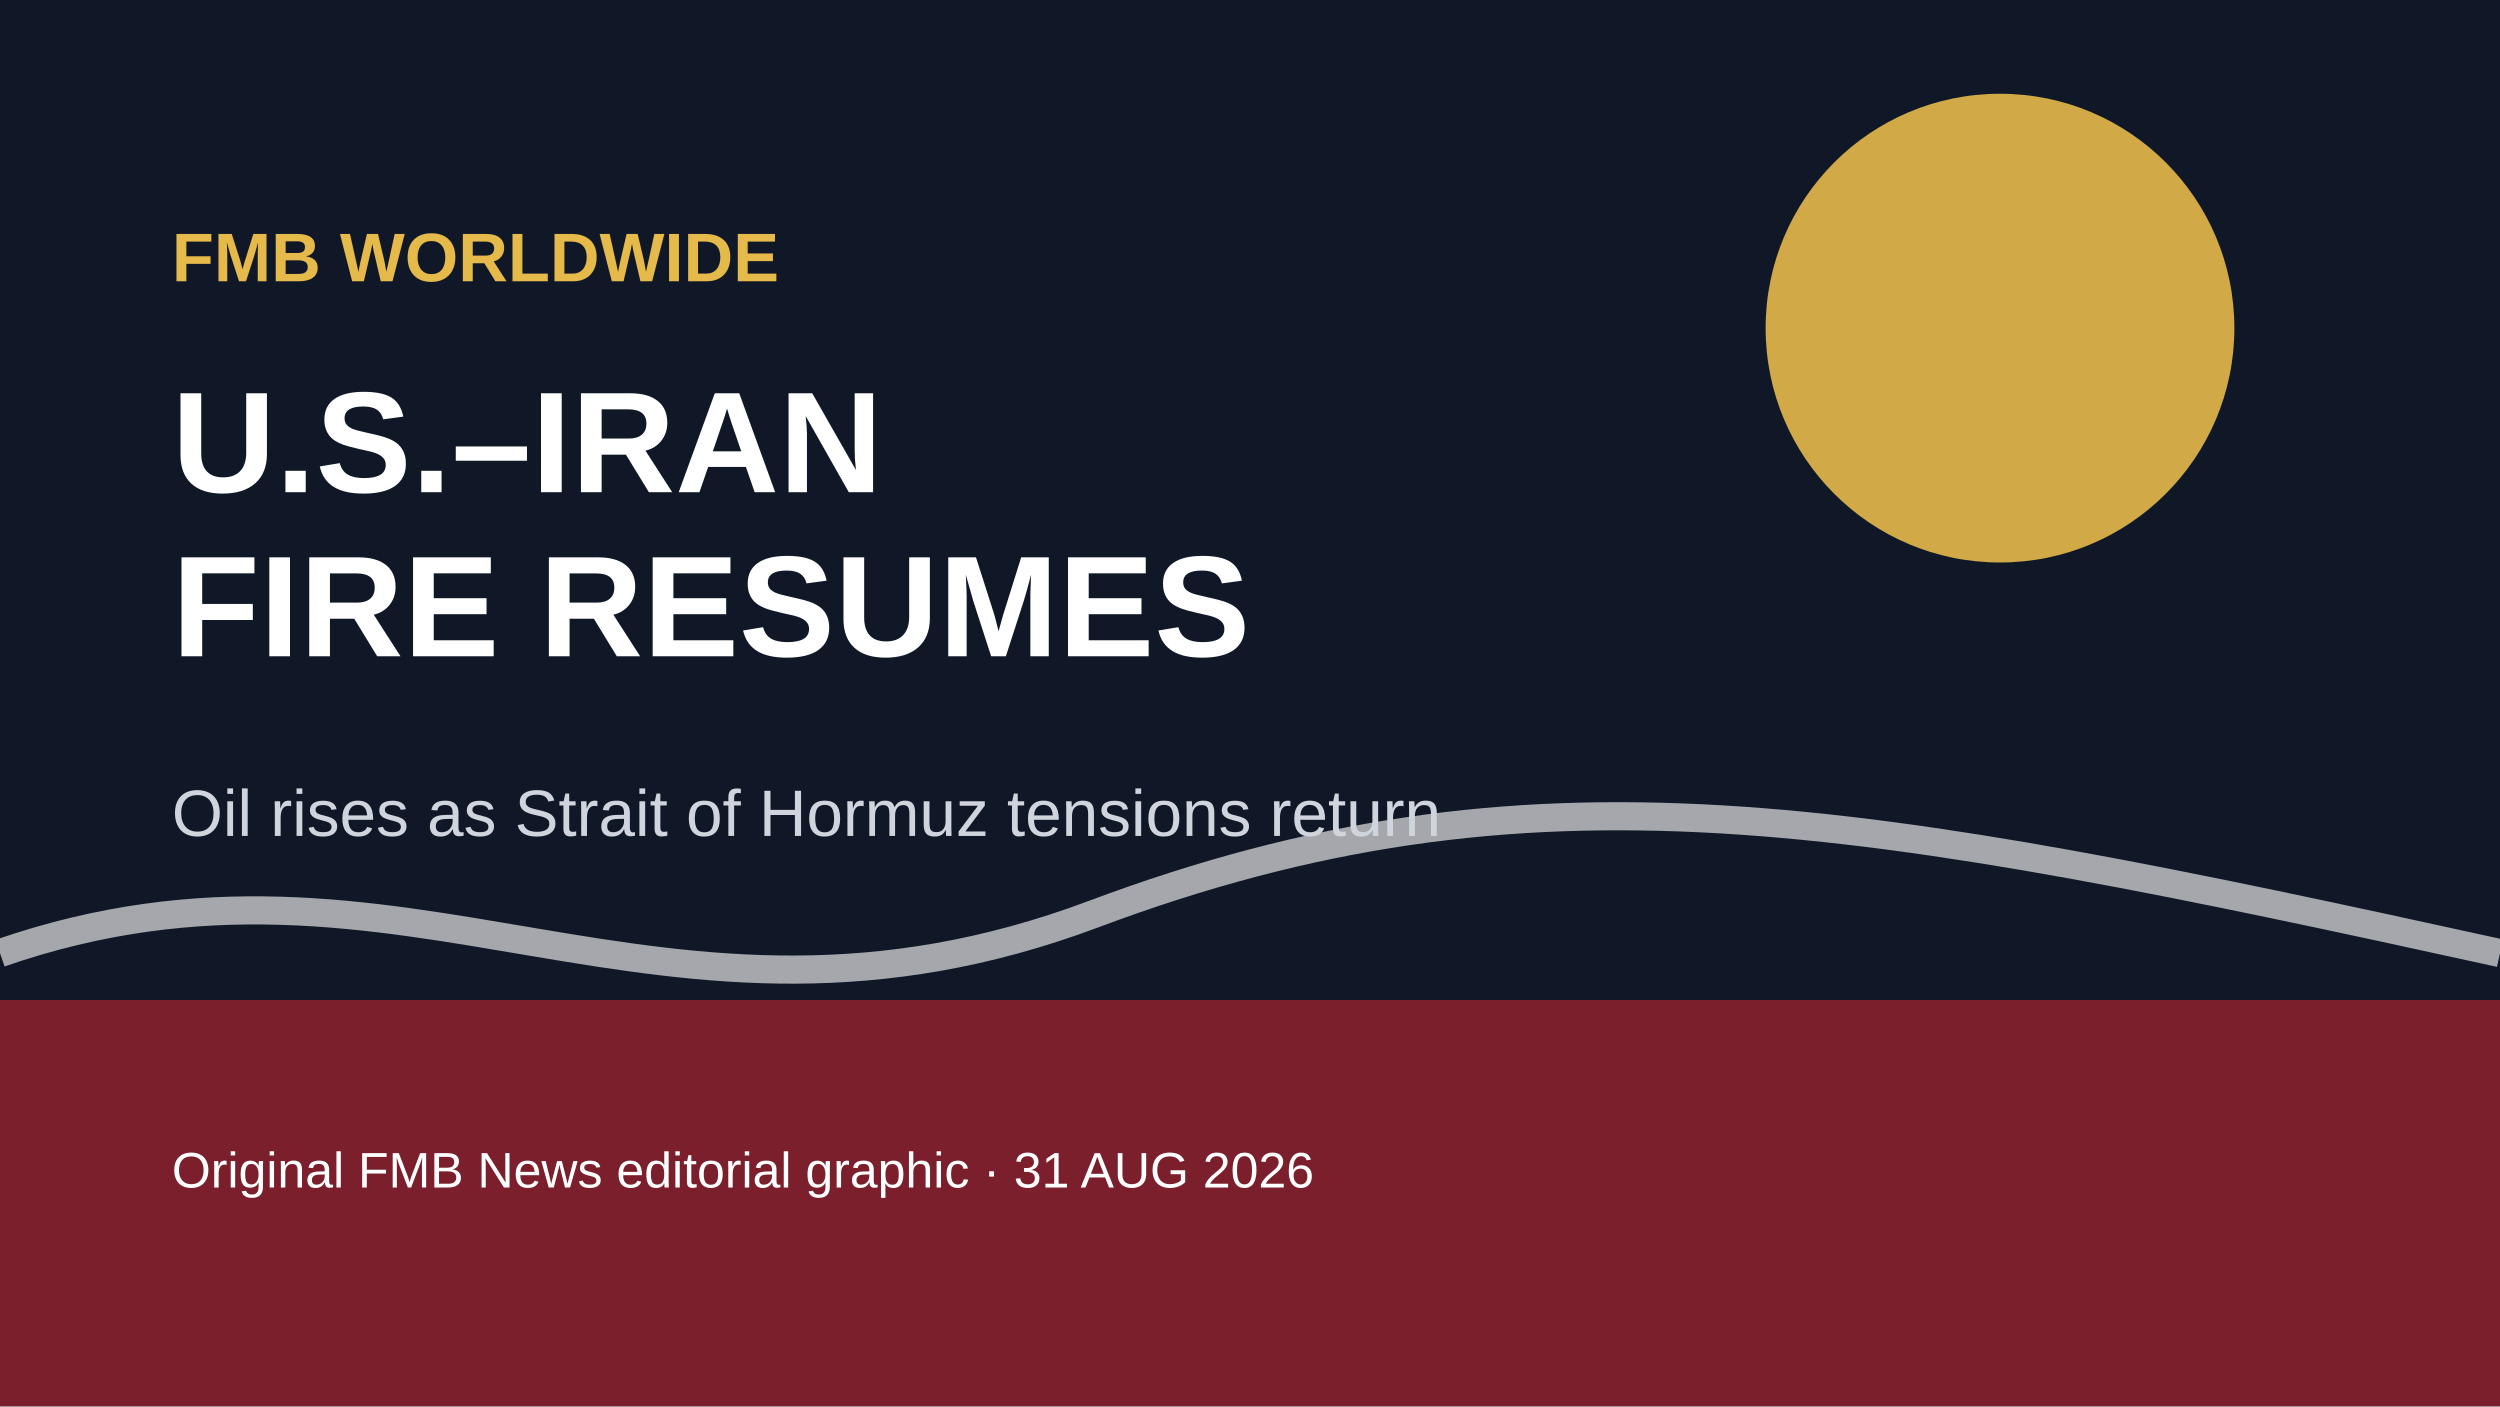
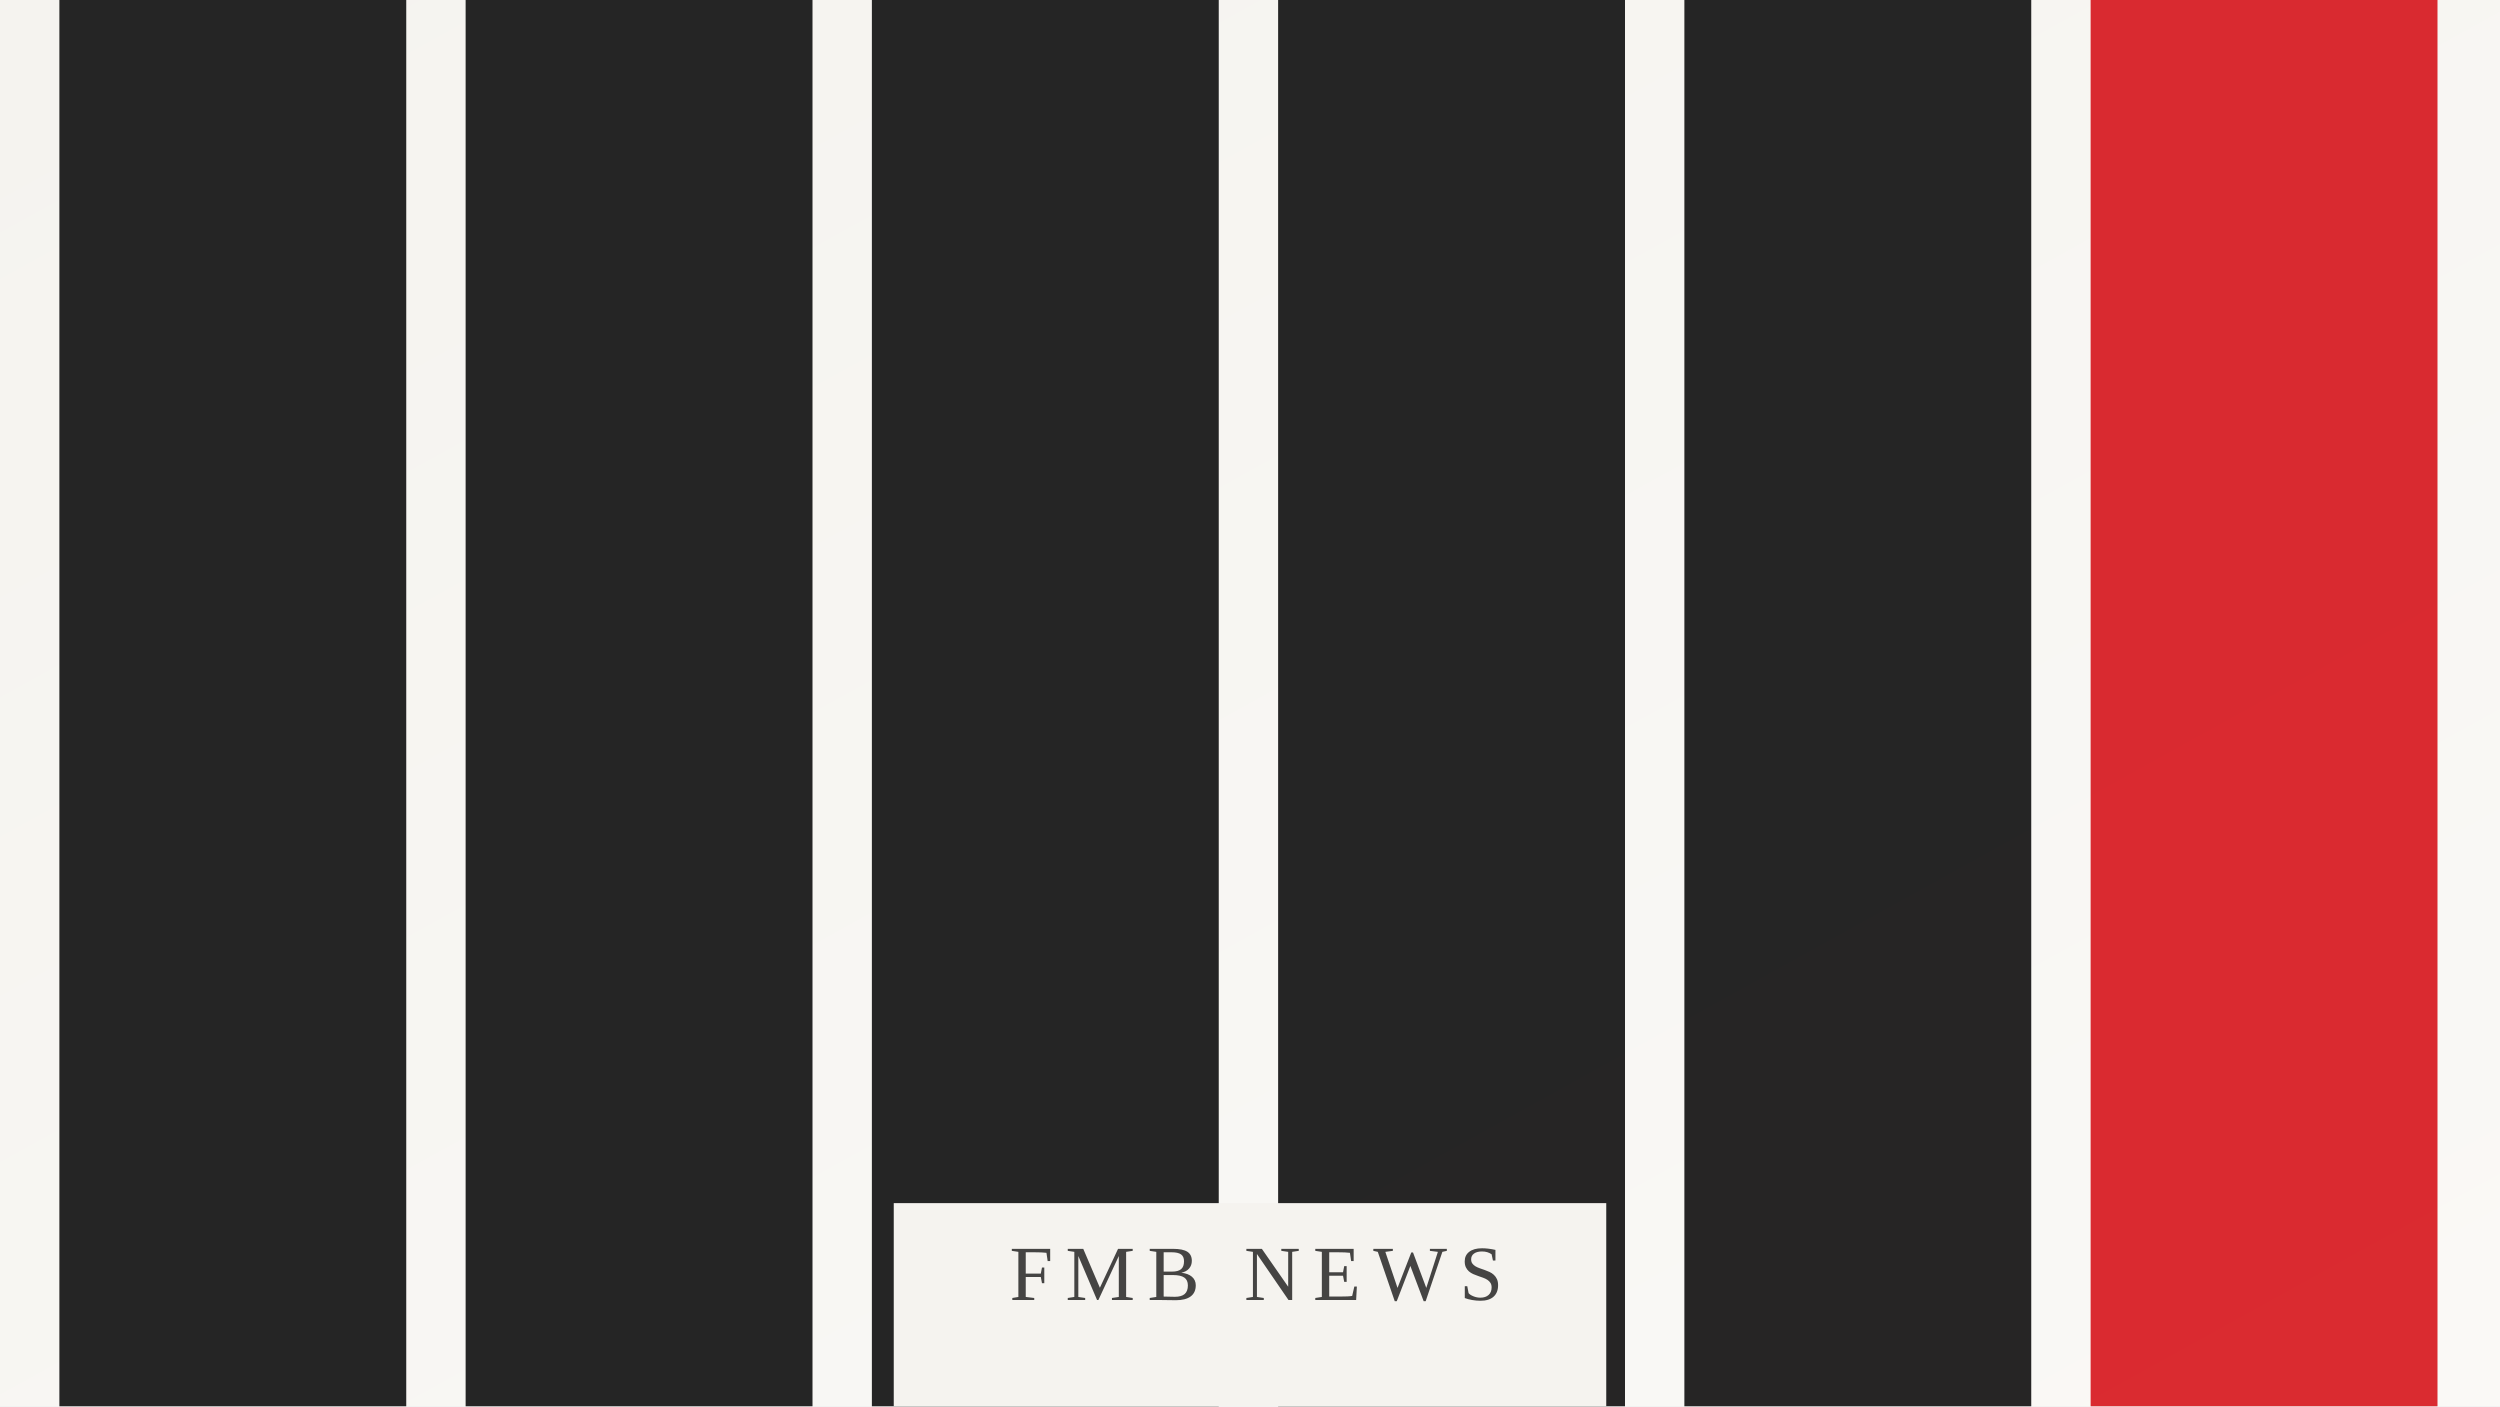
- <svg xmlns="http://www.w3.org/2000/svg" width="1600" height="900" viewBox="0 0 1600 900">
-   <rect width="1600" height="900" fill="#101828" />
-   <rect y="640" width="1600" height="260" fill="#7A1F2B" />
-   <circle cx="1280" cy="210" r="150" fill="#E5B94A" opacity=".9" />
-   <path d="M0 610 C260 520 420 690 700 585 S1190 520 1600 610" fill="none" stroke="#F5F5F5" stroke-width="18" opacity=".65" />
-   <text x="110" y="180" font-family="Arial,Helvetica,sans-serif" font-size="44" font-weight="700" fill="#E5B94A">FMB WORLDWIDE</text>
-   <text x="110" y="315" font-family="Arial,Helvetica,sans-serif" font-size="92" font-weight="800" fill="white">U.S.–IRAN</text>
-   <text x="110" y="420" font-family="Arial,Helvetica,sans-serif" font-size="92" font-weight="800" fill="white">FIRE RESUMES</text>
-   <text x="110" y="535" font-family="Arial,Helvetica,sans-serif" font-size="42" fill="#D0D5DD">Oil rises as Strait of Hormuz tensions return</text>
-   <text x="110" y="760" font-family="Arial,Helvetica,sans-serif" font-size="32" fill="white">Original FMB News editorial graphic · 31 AUG 2026</text>
+ <svg xmlns="http://www.w3.org/2000/svg" viewBox="0 0 1600 900" width="1600" height="900" role="img" aria-label="FMB News editorial plate">
+   <defs>
+     <linearGradient id="plate-ground" x1="0" y1="0" x2="1" y2="1">
+       <stop offset="0" stop-color="#F5F3EF" />
+       <stop offset="1" stop-color="#FAF9F6" />
+     </linearGradient>
+     <clipPath id="plate-clip">
+       <rect width="1600" height="900" />
+     </clipPath>
+   </defs>
+   <rect width="1600" height="900" fill="url(#plate-ground)" />
+   <g clip-path="url(#plate-clip)">
+     <rect x="38" y="0" width="222" height="900" fill="#141414" fill-opacity="0.92" />
+     <rect x="298" y="0" width="222" height="900" fill="#141414" fill-opacity="0.92" />
+     <rect x="558" y="0" width="222" height="900" fill="#141414" fill-opacity="0.92" />
+     <rect x="818" y="0" width="222" height="900" fill="#141414" fill-opacity="0.92" />
+     <rect x="1078" y="0" width="222" height="900" fill="#141414" fill-opacity="0.92" />
+     <rect x="1338" y="0" width="222" height="900" fill="#D71920" fill-opacity="0.92" />
+   </g>
+   <rect x="572" y="770" width="456" height="130" fill="#F5F3EF" />
+   <text x="804" y="832" text-anchor="middle" fill="#141414" fill-opacity="0.78" font-family="Didot,'Bodoni 72',Baskerville,'Times New Roman',serif" font-size="50" letter-spacing="8">FMB NEWS</text>
</svg>
